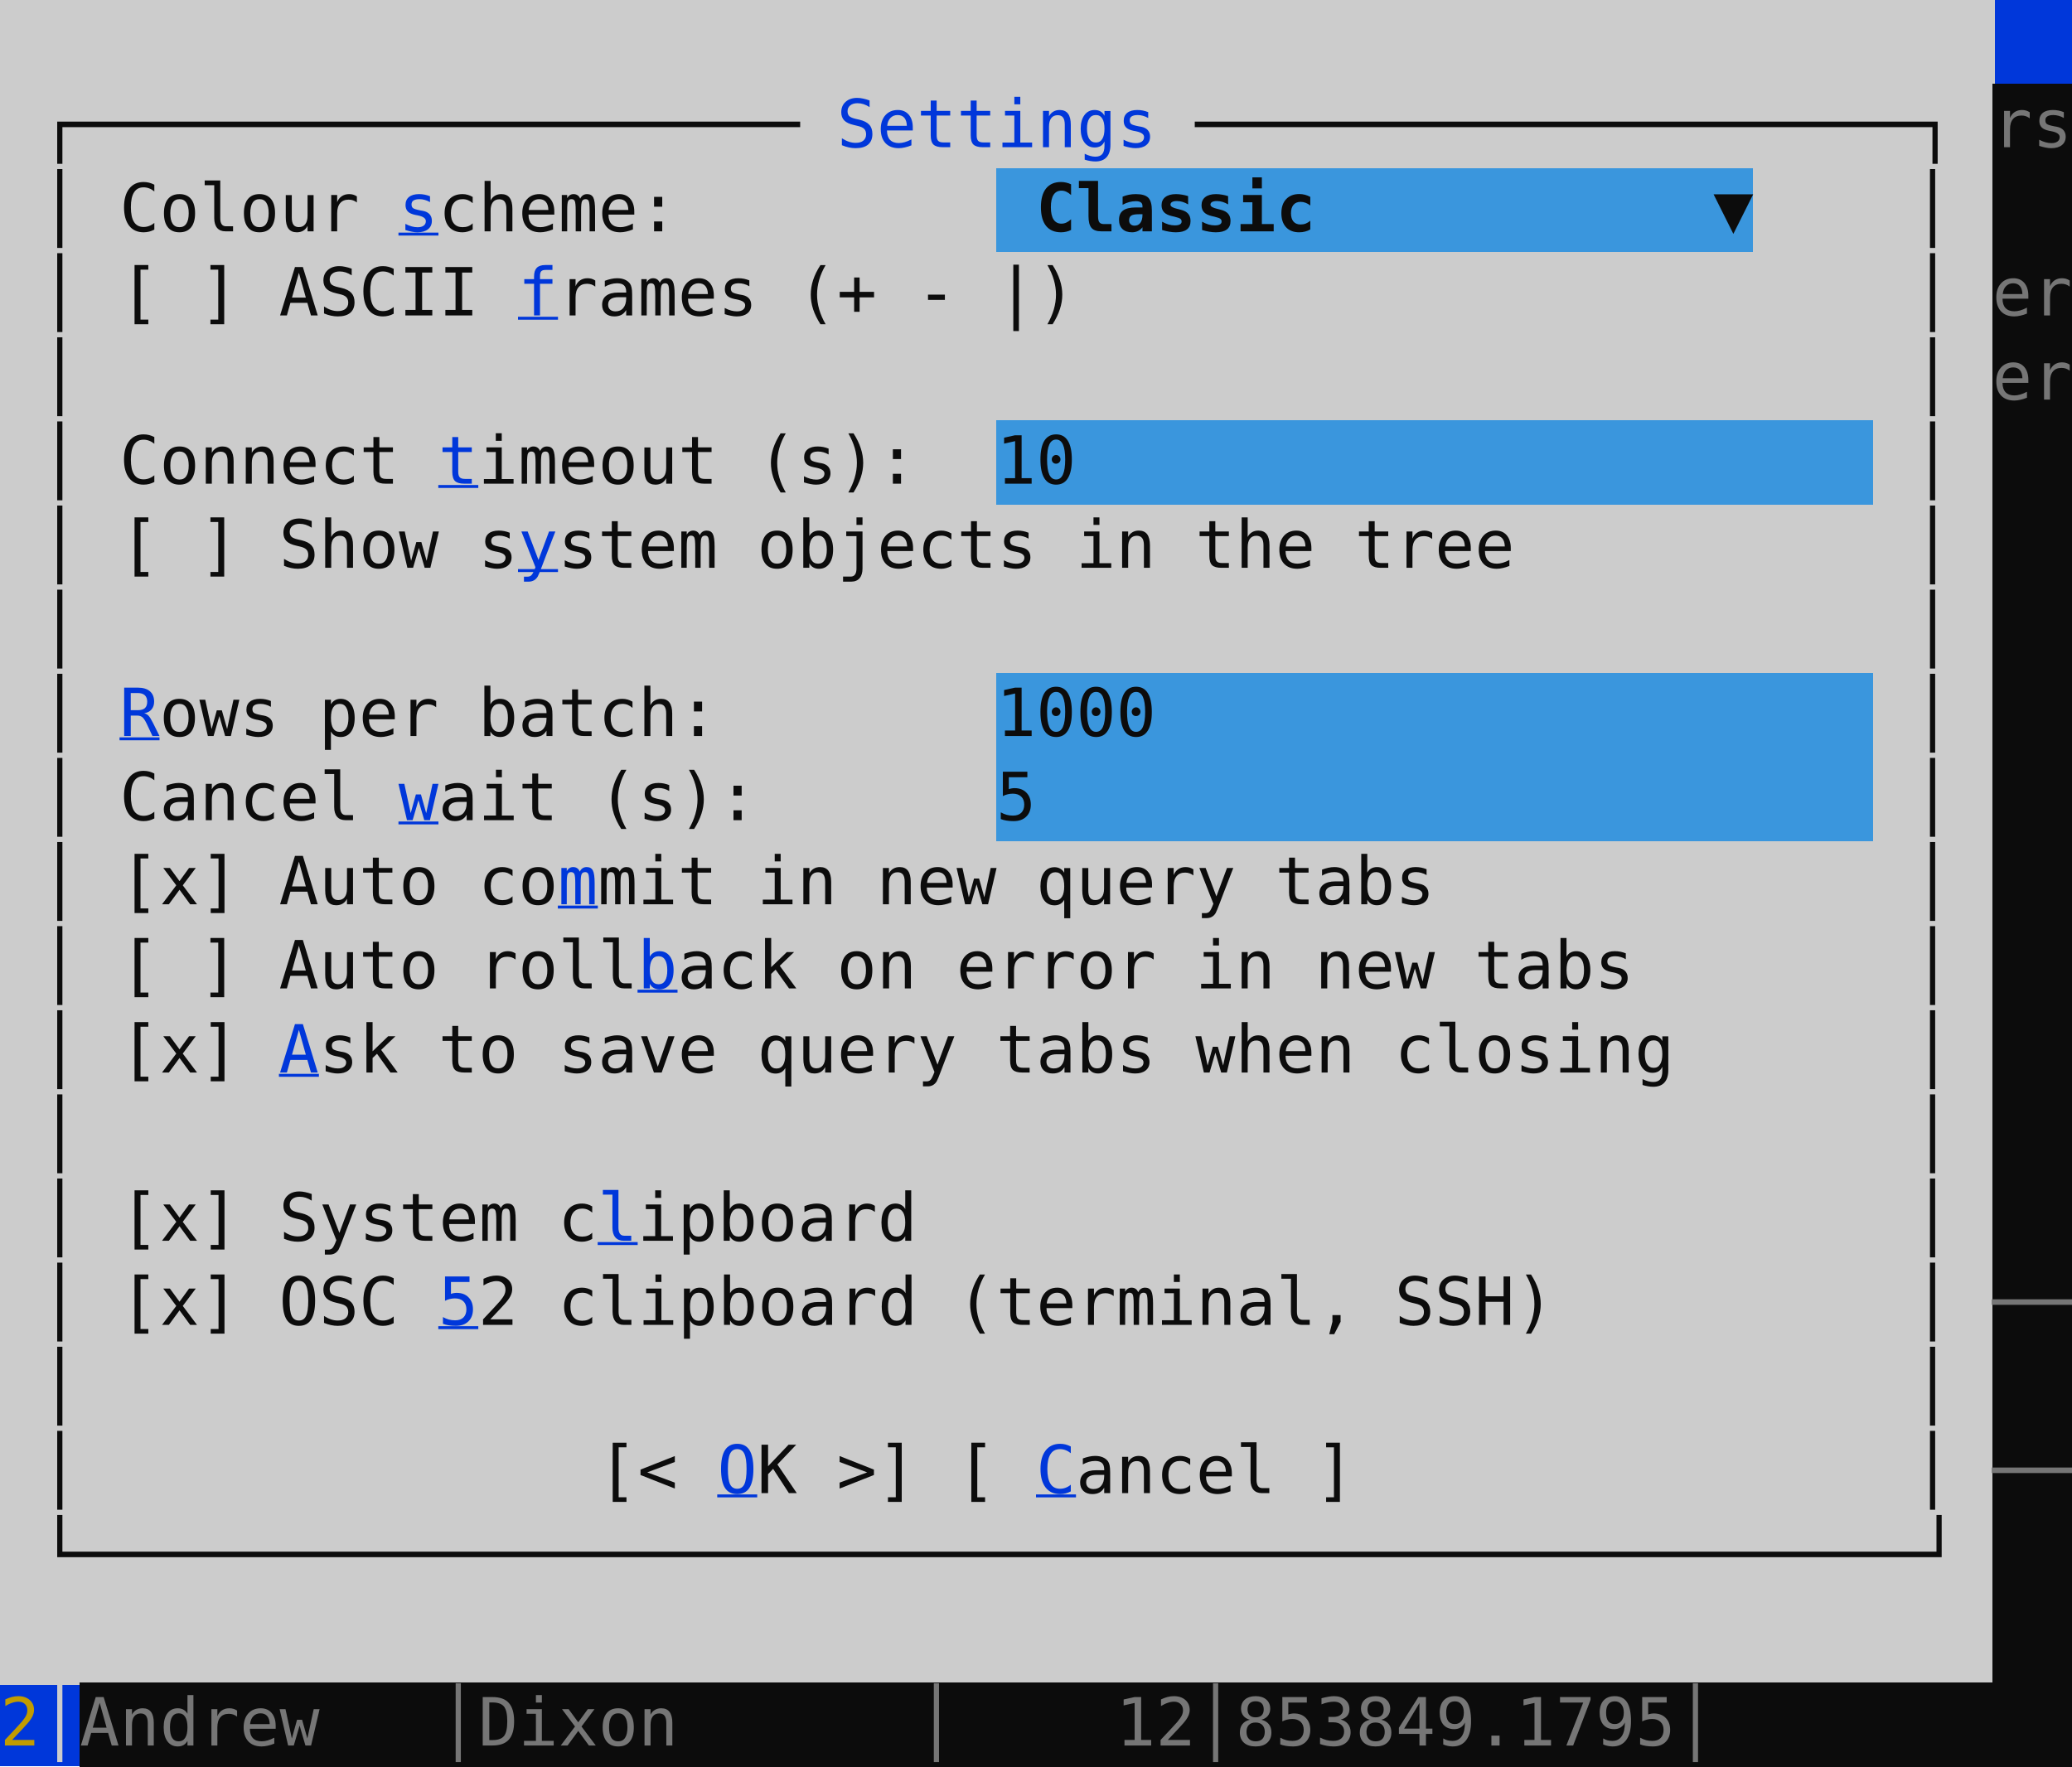
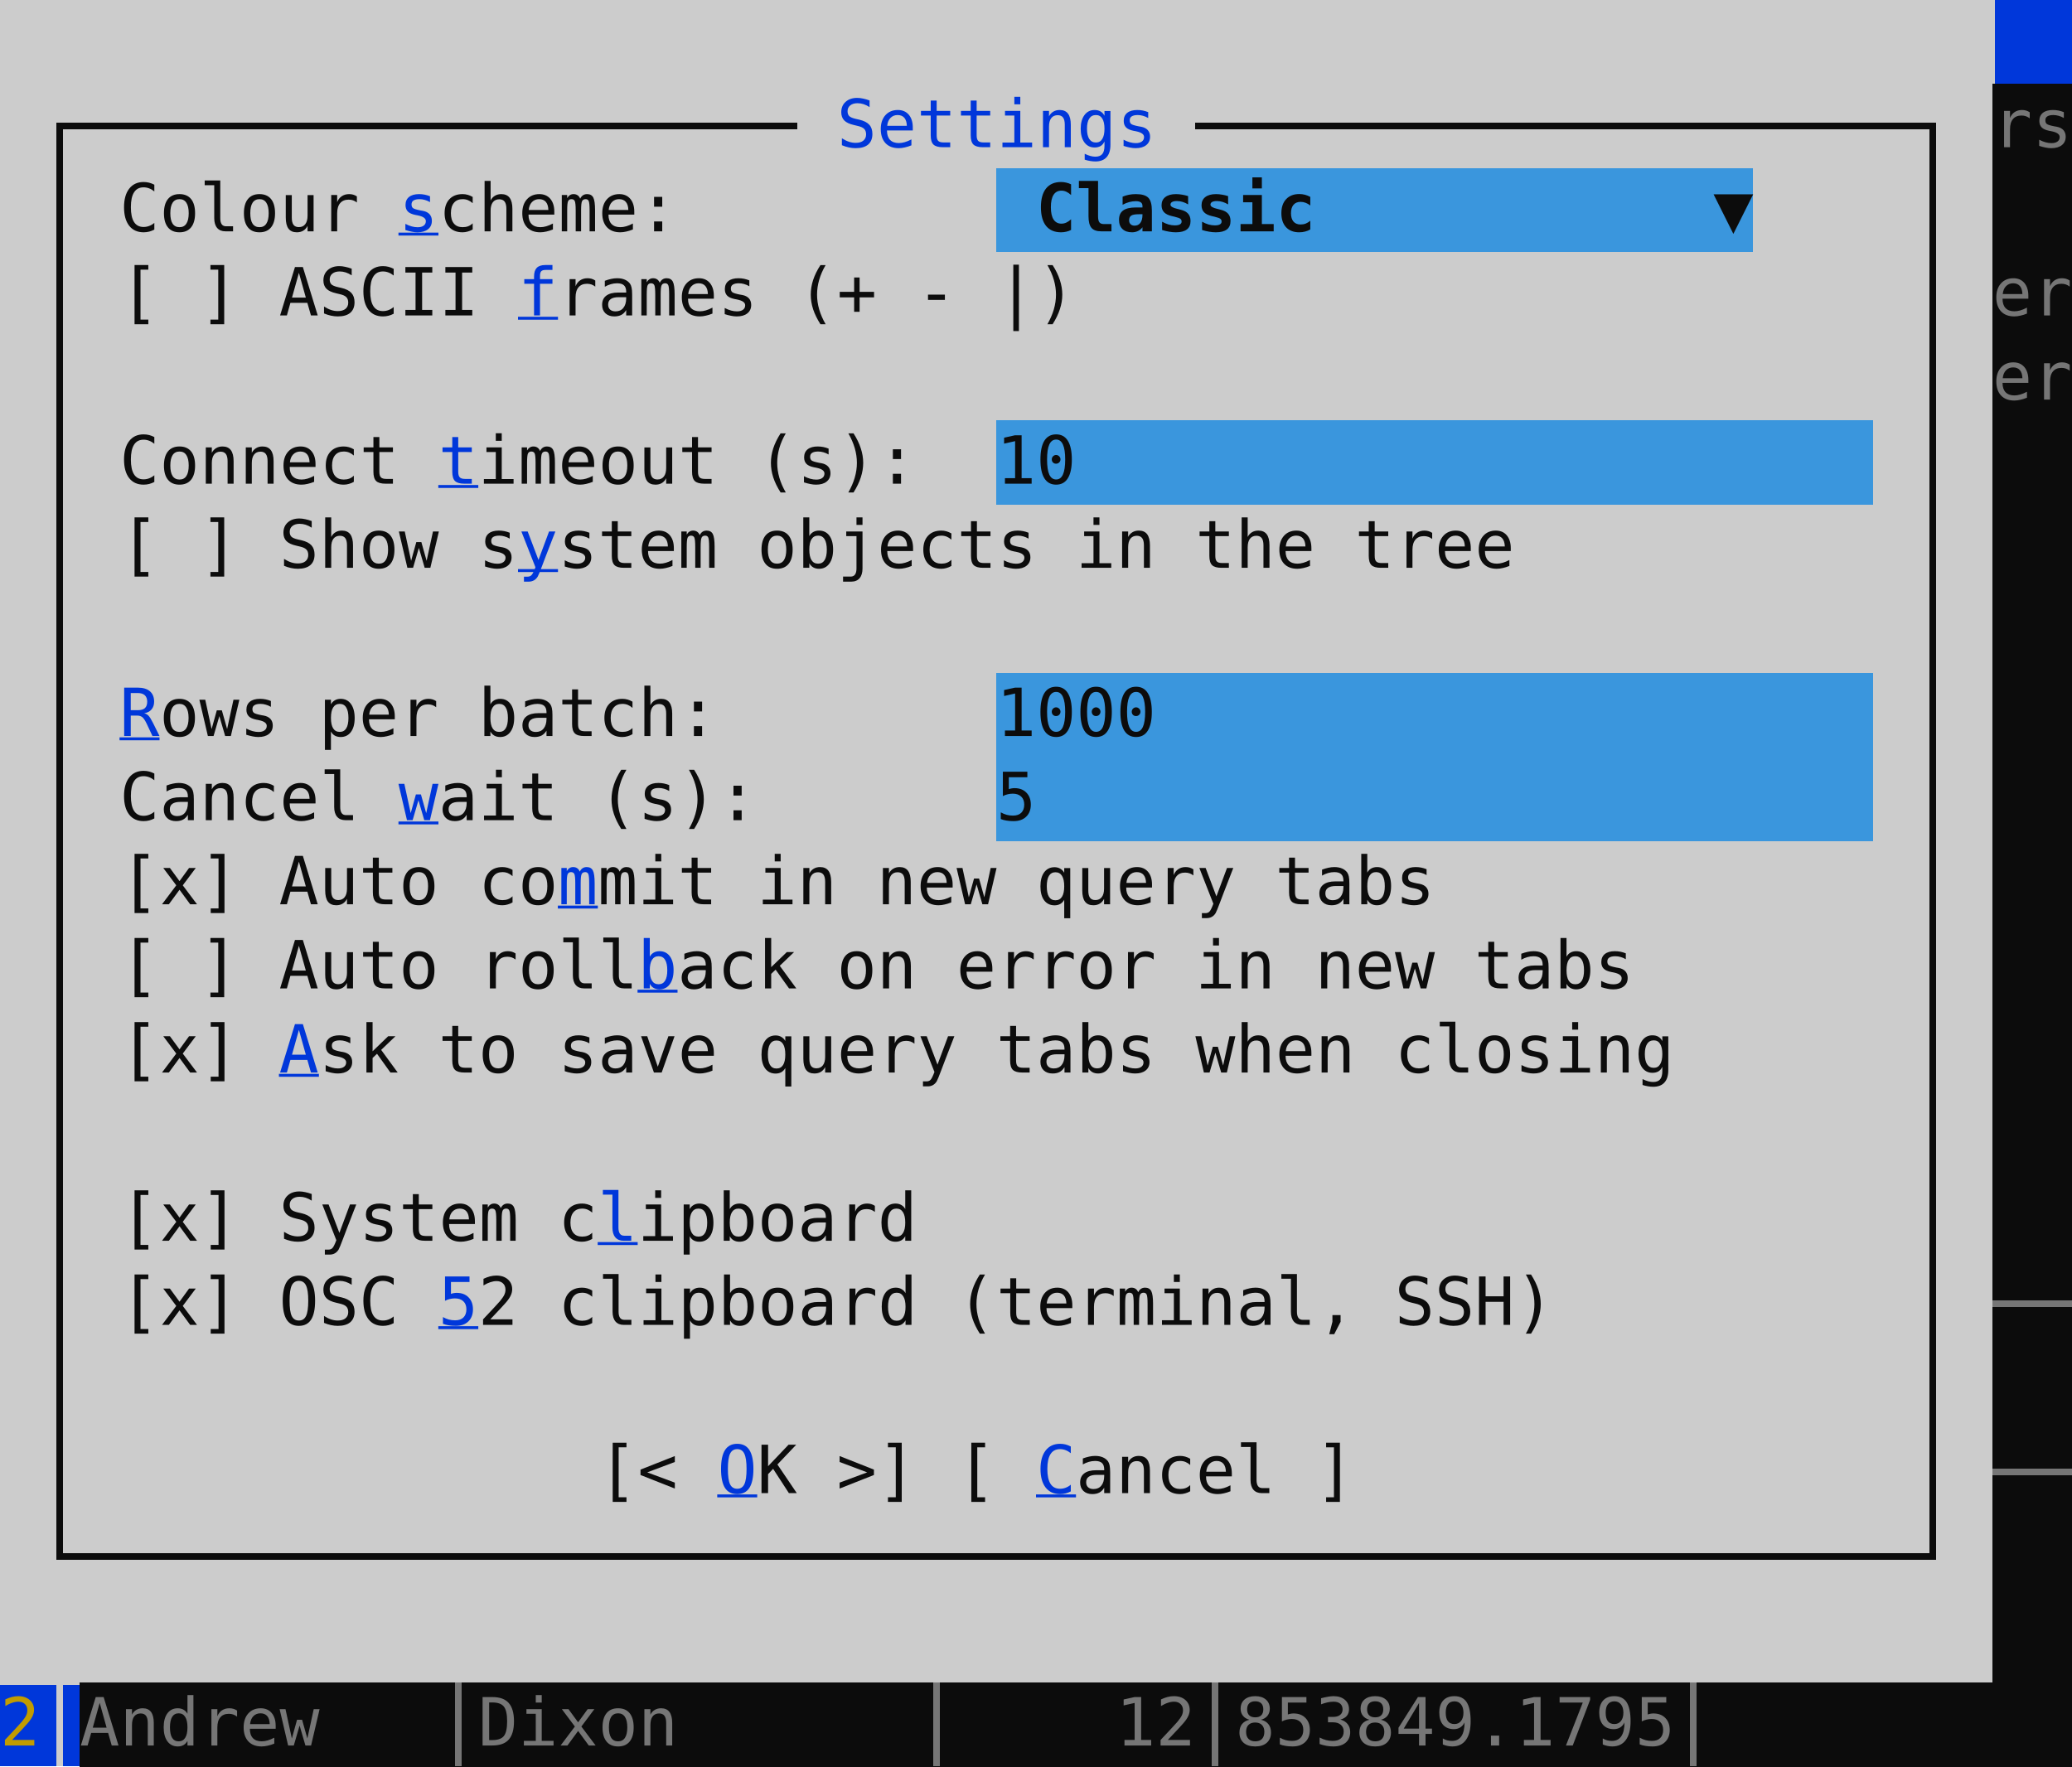
<svg xmlns="http://www.w3.org/2000/svg" width="468" height="399" viewBox="0 0 468 399" font-family="Cascadia Mono, Consolas, 'DejaVu Sans Mono', Menlo, monospace" font-size="15" shape-rendering="crispEdges" xml:space="preserve">
  <rect width="468" height="399" fill="#0037da" />
  <rect x="0" y="0" width="450.5" height="19.5" fill="#cccccc" />
  <rect x="0" y="19" width="450.5" height="19.5" fill="#cccccc" />
  <rect x="450" y="19" width="18.5" height="19.5" fill="#0c0c0c" />
-   <text x="9 18 27 36 45 54 63 72 81 90 99 108 117 126 135 144 153 162 171" y="33.25" fill="#0c0c0c">┌──────────────────</text>
+   <rect x="12.75" y="27.75" width="5.25" height="1.5" fill="#0c0c0c" />
+   <rect x="12.75" y="27.75" width="1.5" height="10.25" fill="#0c0c0c" />
+   <rect x="18" y="27.75" width="162" height="1.5" fill="#0c0c0c" />
  <text x="189 198 207 216 225 234 243 252" y="33.25" fill="#0037da">Settings</text>
-   <text x="270 279 288 297 306 315 324 333 342 351 360 369 378 387 396 405 414 423 432" y="33.25" fill="#0c0c0c">──────────────────┐</text>
+   <rect x="270" y="27.75" width="162" height="1.5" fill="#0c0c0c" />
+   <rect x="432" y="27.75" width="5.25" height="1.5" fill="#0c0c0c" />
+   <rect x="435.75" y="27.75" width="1.5" height="10.25" fill="#0c0c0c" />
  <text x="450 459" y="33.25" fill="#767676">rs</text>
  <rect x="0" y="38" width="225.5" height="19.5" fill="#cccccc" />
  <rect x="225" y="38" width="171.5" height="19.5" fill="#3a96dd" />
  <rect x="396" y="38" width="54.5" height="19.5" fill="#cccccc" />
  <rect x="450" y="38" width="18.5" height="19.5" fill="#0c0c0c" />
-   <text x="9" y="52.25" fill="#0c0c0c">│</text>
+   <rect x="12.75" y="38" width="1.5" height="19" fill="#0c0c0c" />
  <text x="27 36 45 54 63 72" y="52.25" fill="#0c0c0c">Colour</text>
  <text x="90" y="52.25" fill="#0037da" text-decoration="underline">s</text>
  <text x="99 108 117 126 135 144" y="52.25" fill="#0c0c0c">cheme:</text>
  <text x="234 243 252 261 270 279 288" y="52.25" fill="#0c0c0c" font-weight="700">Classic</text>
  <text x="387" y="52.25" fill="#0c0c0c" font-weight="700">▼</text>
-   <text x="432" y="52.25" fill="#0c0c0c">│</text>
+   <rect x="435.75" y="38" width="1.5" height="19" fill="#0c0c0c" />
  <rect x="0" y="57" width="450.5" height="19.5" fill="#cccccc" />
  <rect x="450" y="57" width="18.5" height="19.5" fill="#0c0c0c" />
-   <text x="9" y="71.25" fill="#0c0c0c">│</text>
+   <rect x="12.75" y="57" width="1.5" height="19" fill="#0c0c0c" />
  <text x="27" y="71.25" fill="#0c0c0c">[</text>
  <text x="45" y="71.25" fill="#0c0c0c">]</text>
  <text x="63 72 81 90 99" y="71.25" fill="#0c0c0c">ASCII</text>
  <text x="117" y="71.25" fill="#0037da" text-decoration="underline">f</text>
  <text x="126 135 144 153 162" y="71.25" fill="#0c0c0c">rames</text>
  <text x="180 189" y="71.25" fill="#0c0c0c">(+</text>
  <text x="207" y="71.25" fill="#0c0c0c">-</text>
  <text x="225 234" y="71.25" fill="#0c0c0c">|)</text>
-   <text x="432" y="71.25" fill="#0c0c0c">│</text>
+   <rect x="435.75" y="57" width="1.5" height="19" fill="#0c0c0c" />
  <text x="450 459" y="71.25" fill="#767676">er</text>
  <rect x="0" y="76" width="450.5" height="19.5" fill="#cccccc" />
  <rect x="450" y="76" width="18.5" height="19.5" fill="#0c0c0c" />
-   <text x="9" y="90.25" fill="#0c0c0c">│</text>
-   <text x="432" y="90.25" fill="#0c0c0c">│</text>
+   <rect x="12.75" y="76" width="1.5" height="19" fill="#0c0c0c" />
+   <rect x="435.75" y="76" width="1.5" height="19" fill="#0c0c0c" />
  <text x="450 459" y="90.25" fill="#767676">er</text>
  <rect x="0" y="95" width="225.5" height="19.5" fill="#cccccc" />
  <rect x="225" y="95" width="198.5" height="19.5" fill="#3a96dd" />
  <rect x="423" y="95" width="27.5" height="19.5" fill="#cccccc" />
  <rect x="450" y="95" width="18.5" height="19.5" fill="#0c0c0c" />
-   <text x="9" y="109.25" fill="#0c0c0c">│</text>
+   <rect x="12.75" y="95" width="1.5" height="19" fill="#0c0c0c" />
  <text x="27 36 45 54 63 72 81" y="109.25" fill="#0c0c0c">Connect</text>
  <text x="99" y="109.25" fill="#0037da" text-decoration="underline">t</text>
  <text x="108 117 126 135 144 153" y="109.25" fill="#0c0c0c">imeout</text>
  <text x="171 180 189 198" y="109.25" fill="#0c0c0c">(s):</text>
  <text x="225 234" y="109.25" fill="#0c0c0c">10</text>
-   <text x="432" y="109.25" fill="#0c0c0c">│</text>
+   <rect x="435.75" y="95" width="1.5" height="19" fill="#0c0c0c" />
  <rect x="0" y="114" width="450.5" height="19.5" fill="#cccccc" />
  <rect x="450" y="114" width="18.5" height="19.5" fill="#0c0c0c" />
-   <text x="9" y="128.25" fill="#0c0c0c">│</text>
+   <rect x="12.75" y="114" width="1.5" height="19" fill="#0c0c0c" />
  <text x="27" y="128.25" fill="#0c0c0c">[</text>
  <text x="45" y="128.25" fill="#0c0c0c">]</text>
  <text x="63 72 81 90" y="128.25" fill="#0c0c0c">Show</text>
  <text x="108" y="128.25" fill="#0c0c0c">s</text>
  <text x="117" y="128.25" fill="#0037da" text-decoration="underline">y</text>
  <text x="126 135 144 153" y="128.25" fill="#0c0c0c">stem</text>
  <text x="171 180 189 198 207 216 225" y="128.25" fill="#0c0c0c">objects</text>
  <text x="243 252" y="128.25" fill="#0c0c0c">in</text>
  <text x="270 279 288" y="128.25" fill="#0c0c0c">the</text>
  <text x="306 315 324 333" y="128.25" fill="#0c0c0c">tree</text>
-   <text x="432" y="128.25" fill="#0c0c0c">│</text>
+   <rect x="435.75" y="114" width="1.5" height="19" fill="#0c0c0c" />
  <rect x="0" y="133" width="450.5" height="19.5" fill="#cccccc" />
  <rect x="450" y="133" width="18.5" height="19.5" fill="#0c0c0c" />
-   <text x="9" y="147.25" fill="#0c0c0c">│</text>
-   <text x="432" y="147.25" fill="#0c0c0c">│</text>
+   <rect x="12.75" y="133" width="1.5" height="19" fill="#0c0c0c" />
+   <rect x="435.75" y="133" width="1.5" height="19" fill="#0c0c0c" />
  <rect x="0" y="152" width="225.5" height="19.5" fill="#cccccc" />
  <rect x="225" y="152" width="198.5" height="19.5" fill="#3a96dd" />
  <rect x="423" y="152" width="27.5" height="19.5" fill="#cccccc" />
  <rect x="450" y="152" width="18.5" height="19.5" fill="#0c0c0c" />
-   <text x="9" y="166.25" fill="#0c0c0c">│</text>
+   <rect x="12.75" y="152" width="1.5" height="19" fill="#0c0c0c" />
  <text x="27" y="166.25" fill="#0037da" text-decoration="underline">R</text>
  <text x="36 45 54" y="166.25" fill="#0c0c0c">ows</text>
  <text x="72 81 90" y="166.25" fill="#0c0c0c">per</text>
  <text x="108 117 126 135 144 153" y="166.25" fill="#0c0c0c">batch:</text>
  <text x="225 234 243 252" y="166.25" fill="#0c0c0c">1000</text>
-   <text x="432" y="166.25" fill="#0c0c0c">│</text>
+   <rect x="435.75" y="152" width="1.5" height="19" fill="#0c0c0c" />
  <rect x="0" y="171" width="225.5" height="19.5" fill="#cccccc" />
  <rect x="225" y="171" width="198.5" height="19.5" fill="#3a96dd" />
  <rect x="423" y="171" width="27.5" height="19.5" fill="#cccccc" />
  <rect x="450" y="171" width="18.5" height="19.5" fill="#0c0c0c" />
-   <text x="9" y="185.25" fill="#0c0c0c">│</text>
+   <rect x="12.75" y="171" width="1.5" height="19" fill="#0c0c0c" />
  <text x="27 36 45 54 63 72" y="185.25" fill="#0c0c0c">Cancel</text>
  <text x="90" y="185.25" fill="#0037da" text-decoration="underline">w</text>
  <text x="99 108 117" y="185.25" fill="#0c0c0c">ait</text>
  <text x="135 144 153 162" y="185.25" fill="#0c0c0c">(s):</text>
  <text x="225" y="185.25" fill="#0c0c0c">5</text>
-   <text x="432" y="185.25" fill="#0c0c0c">│</text>
+   <rect x="435.75" y="171" width="1.5" height="19" fill="#0c0c0c" />
  <rect x="0" y="190" width="450.5" height="19.5" fill="#cccccc" />
  <rect x="450" y="190" width="18.5" height="19.5" fill="#0c0c0c" />
-   <text x="9" y="204.25" fill="#0c0c0c">│</text>
+   <rect x="12.75" y="190" width="1.5" height="19" fill="#0c0c0c" />
  <text x="27 36 45" y="204.25" fill="#0c0c0c">[x]</text>
  <text x="63 72 81 90" y="204.25" fill="#0c0c0c">Auto</text>
  <text x="108 117" y="204.25" fill="#0c0c0c">co</text>
  <text x="126" y="204.25" fill="#0037da" text-decoration="underline">m</text>
  <text x="135 144 153" y="204.25" fill="#0c0c0c">mit</text>
  <text x="171 180" y="204.25" fill="#0c0c0c">in</text>
  <text x="198 207 216" y="204.25" fill="#0c0c0c">new</text>
  <text x="234 243 252 261 270" y="204.25" fill="#0c0c0c">query</text>
  <text x="288 297 306 315" y="204.25" fill="#0c0c0c">tabs</text>
-   <text x="432" y="204.25" fill="#0c0c0c">│</text>
+   <rect x="435.75" y="190" width="1.5" height="19" fill="#0c0c0c" />
  <rect x="0" y="209" width="450.5" height="19.5" fill="#cccccc" />
  <rect x="450" y="209" width="18.5" height="19.5" fill="#0c0c0c" />
-   <text x="9" y="223.25" fill="#0c0c0c">│</text>
+   <rect x="12.75" y="209" width="1.5" height="19" fill="#0c0c0c" />
  <text x="27" y="223.25" fill="#0c0c0c">[</text>
  <text x="45" y="223.25" fill="#0c0c0c">]</text>
  <text x="63 72 81 90" y="223.25" fill="#0c0c0c">Auto</text>
  <text x="108 117 126 135" y="223.25" fill="#0c0c0c">roll</text>
  <text x="144" y="223.25" fill="#0037da" text-decoration="underline">b</text>
  <text x="153 162 171" y="223.25" fill="#0c0c0c">ack</text>
  <text x="189 198" y="223.25" fill="#0c0c0c">on</text>
  <text x="216 225 234 243 252" y="223.25" fill="#0c0c0c">error</text>
  <text x="270 279" y="223.25" fill="#0c0c0c">in</text>
  <text x="297 306 315" y="223.25" fill="#0c0c0c">new</text>
  <text x="333 342 351 360" y="223.25" fill="#0c0c0c">tabs</text>
-   <text x="432" y="223.25" fill="#0c0c0c">│</text>
+   <rect x="435.75" y="209" width="1.5" height="19" fill="#0c0c0c" />
  <rect x="0" y="228" width="450.5" height="19.5" fill="#cccccc" />
  <rect x="450" y="228" width="18.5" height="19.5" fill="#0c0c0c" />
-   <text x="9" y="242.25" fill="#0c0c0c">│</text>
+   <rect x="12.75" y="228" width="1.5" height="19" fill="#0c0c0c" />
  <text x="27 36 45" y="242.25" fill="#0c0c0c">[x]</text>
  <text x="63" y="242.25" fill="#0037da" text-decoration="underline">A</text>
  <text x="72 81" y="242.25" fill="#0c0c0c">sk</text>
  <text x="99 108" y="242.25" fill="#0c0c0c">to</text>
  <text x="126 135 144 153" y="242.25" fill="#0c0c0c">save</text>
  <text x="171 180 189 198 207" y="242.25" fill="#0c0c0c">query</text>
  <text x="225 234 243 252" y="242.25" fill="#0c0c0c">tabs</text>
  <text x="270 279 288 297" y="242.25" fill="#0c0c0c">when</text>
  <text x="315 324 333 342 351 360 369" y="242.25" fill="#0c0c0c">closing</text>
-   <text x="432" y="242.25" fill="#0c0c0c">│</text>
+   <rect x="435.75" y="228" width="1.5" height="19" fill="#0c0c0c" />
  <rect x="0" y="247" width="450.5" height="19.5" fill="#cccccc" />
  <rect x="450" y="247" width="18.5" height="19.5" fill="#0c0c0c" />
-   <text x="9" y="261.25" fill="#0c0c0c">│</text>
-   <text x="432" y="261.25" fill="#0c0c0c">│</text>
+   <rect x="12.75" y="247" width="1.5" height="19" fill="#0c0c0c" />
+   <rect x="435.75" y="247" width="1.5" height="19" fill="#0c0c0c" />
  <rect x="0" y="266" width="450.5" height="19.5" fill="#cccccc" />
  <rect x="450" y="266" width="18.5" height="19.5" fill="#0c0c0c" />
-   <text x="9" y="280.25" fill="#0c0c0c">│</text>
+   <rect x="12.75" y="266" width="1.5" height="19" fill="#0c0c0c" />
  <text x="27 36 45" y="280.25" fill="#0c0c0c">[x]</text>
  <text x="63 72 81 90 99 108" y="280.25" fill="#0c0c0c">System</text>
  <text x="126" y="280.25" fill="#0c0c0c">c</text>
  <text x="135" y="280.25" fill="#0037da" text-decoration="underline">l</text>
  <text x="144 153 162 171 180 189 198" y="280.25" fill="#0c0c0c">ipboard</text>
-   <text x="432" y="280.25" fill="#0c0c0c">│</text>
+   <rect x="435.75" y="266" width="1.5" height="19" fill="#0c0c0c" />
  <rect x="0" y="285" width="450.5" height="19.5" fill="#cccccc" />
  <rect x="450" y="285" width="18.5" height="19.5" fill="#0c0c0c" />
-   <text x="9" y="299.25" fill="#0c0c0c">│</text>
+   <rect x="12.75" y="285" width="1.5" height="19" fill="#0c0c0c" />
  <text x="27 36 45" y="299.25" fill="#0c0c0c">[x]</text>
  <text x="63 72 81" y="299.25" fill="#0c0c0c">OSC</text>
  <text x="99" y="299.25" fill="#0037da" text-decoration="underline">5</text>
  <text x="108" y="299.25" fill="#0c0c0c">2</text>
  <text x="126 135 144 153 162 171 180 189 198" y="299.25" fill="#0c0c0c">clipboard</text>
  <text x="216 225 234 243 252 261 270 279 288 297" y="299.25" fill="#0c0c0c">(terminal,</text>
  <text x="315 324 333 342" y="299.25" fill="#0c0c0c">SSH)</text>
-   <text x="432" y="299.25" fill="#0c0c0c">│</text>
-   <text x="450 459" y="299.25" fill="#767676">──</text>
+   <rect x="435.75" y="285" width="1.5" height="19" fill="#0c0c0c" />
+   <rect x="450" y="293.75" width="18" height="1.5" fill="#767676" />
  <rect x="0" y="304" width="450.5" height="19.5" fill="#cccccc" />
  <rect x="450" y="304" width="18.5" height="19.5" fill="#0c0c0c" />
-   <text x="9" y="318.25" fill="#0c0c0c">│</text>
-   <text x="432" y="318.25" fill="#0c0c0c">│</text>
+   <rect x="12.75" y="304" width="1.5" height="19" fill="#0c0c0c" />
+   <rect x="435.75" y="304" width="1.5" height="19" fill="#0c0c0c" />
  <rect x="0" y="323" width="450.5" height="19.5" fill="#cccccc" />
  <rect x="450" y="323" width="18.5" height="19.5" fill="#0c0c0c" />
-   <text x="9" y="337.25" fill="#0c0c0c">│</text>
+   <rect x="12.75" y="323" width="1.5" height="19" fill="#0c0c0c" />
  <text x="135 144" y="337.25" fill="#0c0c0c">[&lt;</text>
  <text x="162" y="337.25" fill="#0037da" text-decoration="underline">O</text>
  <text x="171" y="337.25" fill="#0c0c0c">K</text>
  <text x="189 198" y="337.25" fill="#0c0c0c">&gt;]</text>
  <text x="216" y="337.25" fill="#0c0c0c">[</text>
  <text x="234" y="337.25" fill="#0037da" text-decoration="underline">C</text>
  <text x="243 252 261 270 279" y="337.25" fill="#0c0c0c">ancel</text>
  <text x="297" y="337.25" fill="#0c0c0c">]</text>
-   <text x="432" y="337.25" fill="#0c0c0c">│</text>
-   <text x="450 459" y="337.25" fill="#767676">──</text>
+   <rect x="435.75" y="323" width="1.5" height="19" fill="#0c0c0c" />
+   <rect x="450" y="331.75" width="18" height="1.5" fill="#767676" />
  <rect x="0" y="342" width="450.5" height="19.5" fill="#cccccc" />
  <rect x="450" y="342" width="18.5" height="19.5" fill="#0c0c0c" />
-   <text x="9 18 27 36 45 54 63 72 81 90 99 108 117 126 135 144 153 162 171 180 189 198 207 216 225 234 243 252 261 270 279 288 297 306 315 324 333 342 351 360 369 378 387 396 405 414 423 432" y="356.25" fill="#0c0c0c">└──────────────────────────────────────────────┘</text>
+   <rect x="12.75" y="342" width="1.5" height="10.25" fill="#0c0c0c" />
+   <rect x="12.75" y="350.75" width="5.25" height="1.5" fill="#0c0c0c" />
+   <rect x="18" y="350.75" width="414" height="1.5" fill="#0c0c0c" />
+   <rect x="435.75" y="342" width="1.5" height="10.25" fill="#0c0c0c" />
+   <rect x="432" y="350.75" width="5.25" height="1.5" fill="#0c0c0c" />
  <rect x="0" y="361" width="450.5" height="19.5" fill="#cccccc" />
  <rect x="450" y="361" width="18.5" height="19.5" fill="#0c0c0c" />
  <rect x="18" y="380" width="450.5" height="19.5" fill="#0c0c0c" />
  <text x="0" y="394.25" fill="#c19c00">2</text>
-   <text x="9" y="394.25" fill="#cccccc">│</text>
+   <rect x="12.75" y="380" width="1.5" height="19" fill="#cccccc" />
  <text x="18 27 36 45 54 63" y="394.25" fill="#767676">Andrew</text>
-   <text x="99 108 117 126 135 144" y="394.25" fill="#767676">│Dixon</text>
-   <text x="207" y="394.25" fill="#767676">│</text>
-   <text x="252 261 270 279 288 297 306 315 324 333 342 351 360 369 378" y="394.25" fill="#767676">12│853849.1795│</text>
+   <rect x="102.75" y="380" width="1.5" height="19" fill="#767676" />
+   <text x="108 117 126 135 144" y="394.25" fill="#767676">Dixon</text>
+   <rect x="210.75" y="380" width="1.5" height="19" fill="#767676" />
+   <text x="252 261" y="394.25" fill="#767676">12</text>
+   <rect x="273.75" y="380" width="1.5" height="19" fill="#767676" />
+   <text x="279 288 297 306 315 324 333 342 351 360 369" y="394.25" fill="#767676">853849.1795</text>
+   <rect x="381.75" y="380" width="1.5" height="19" fill="#767676" />
</svg>
